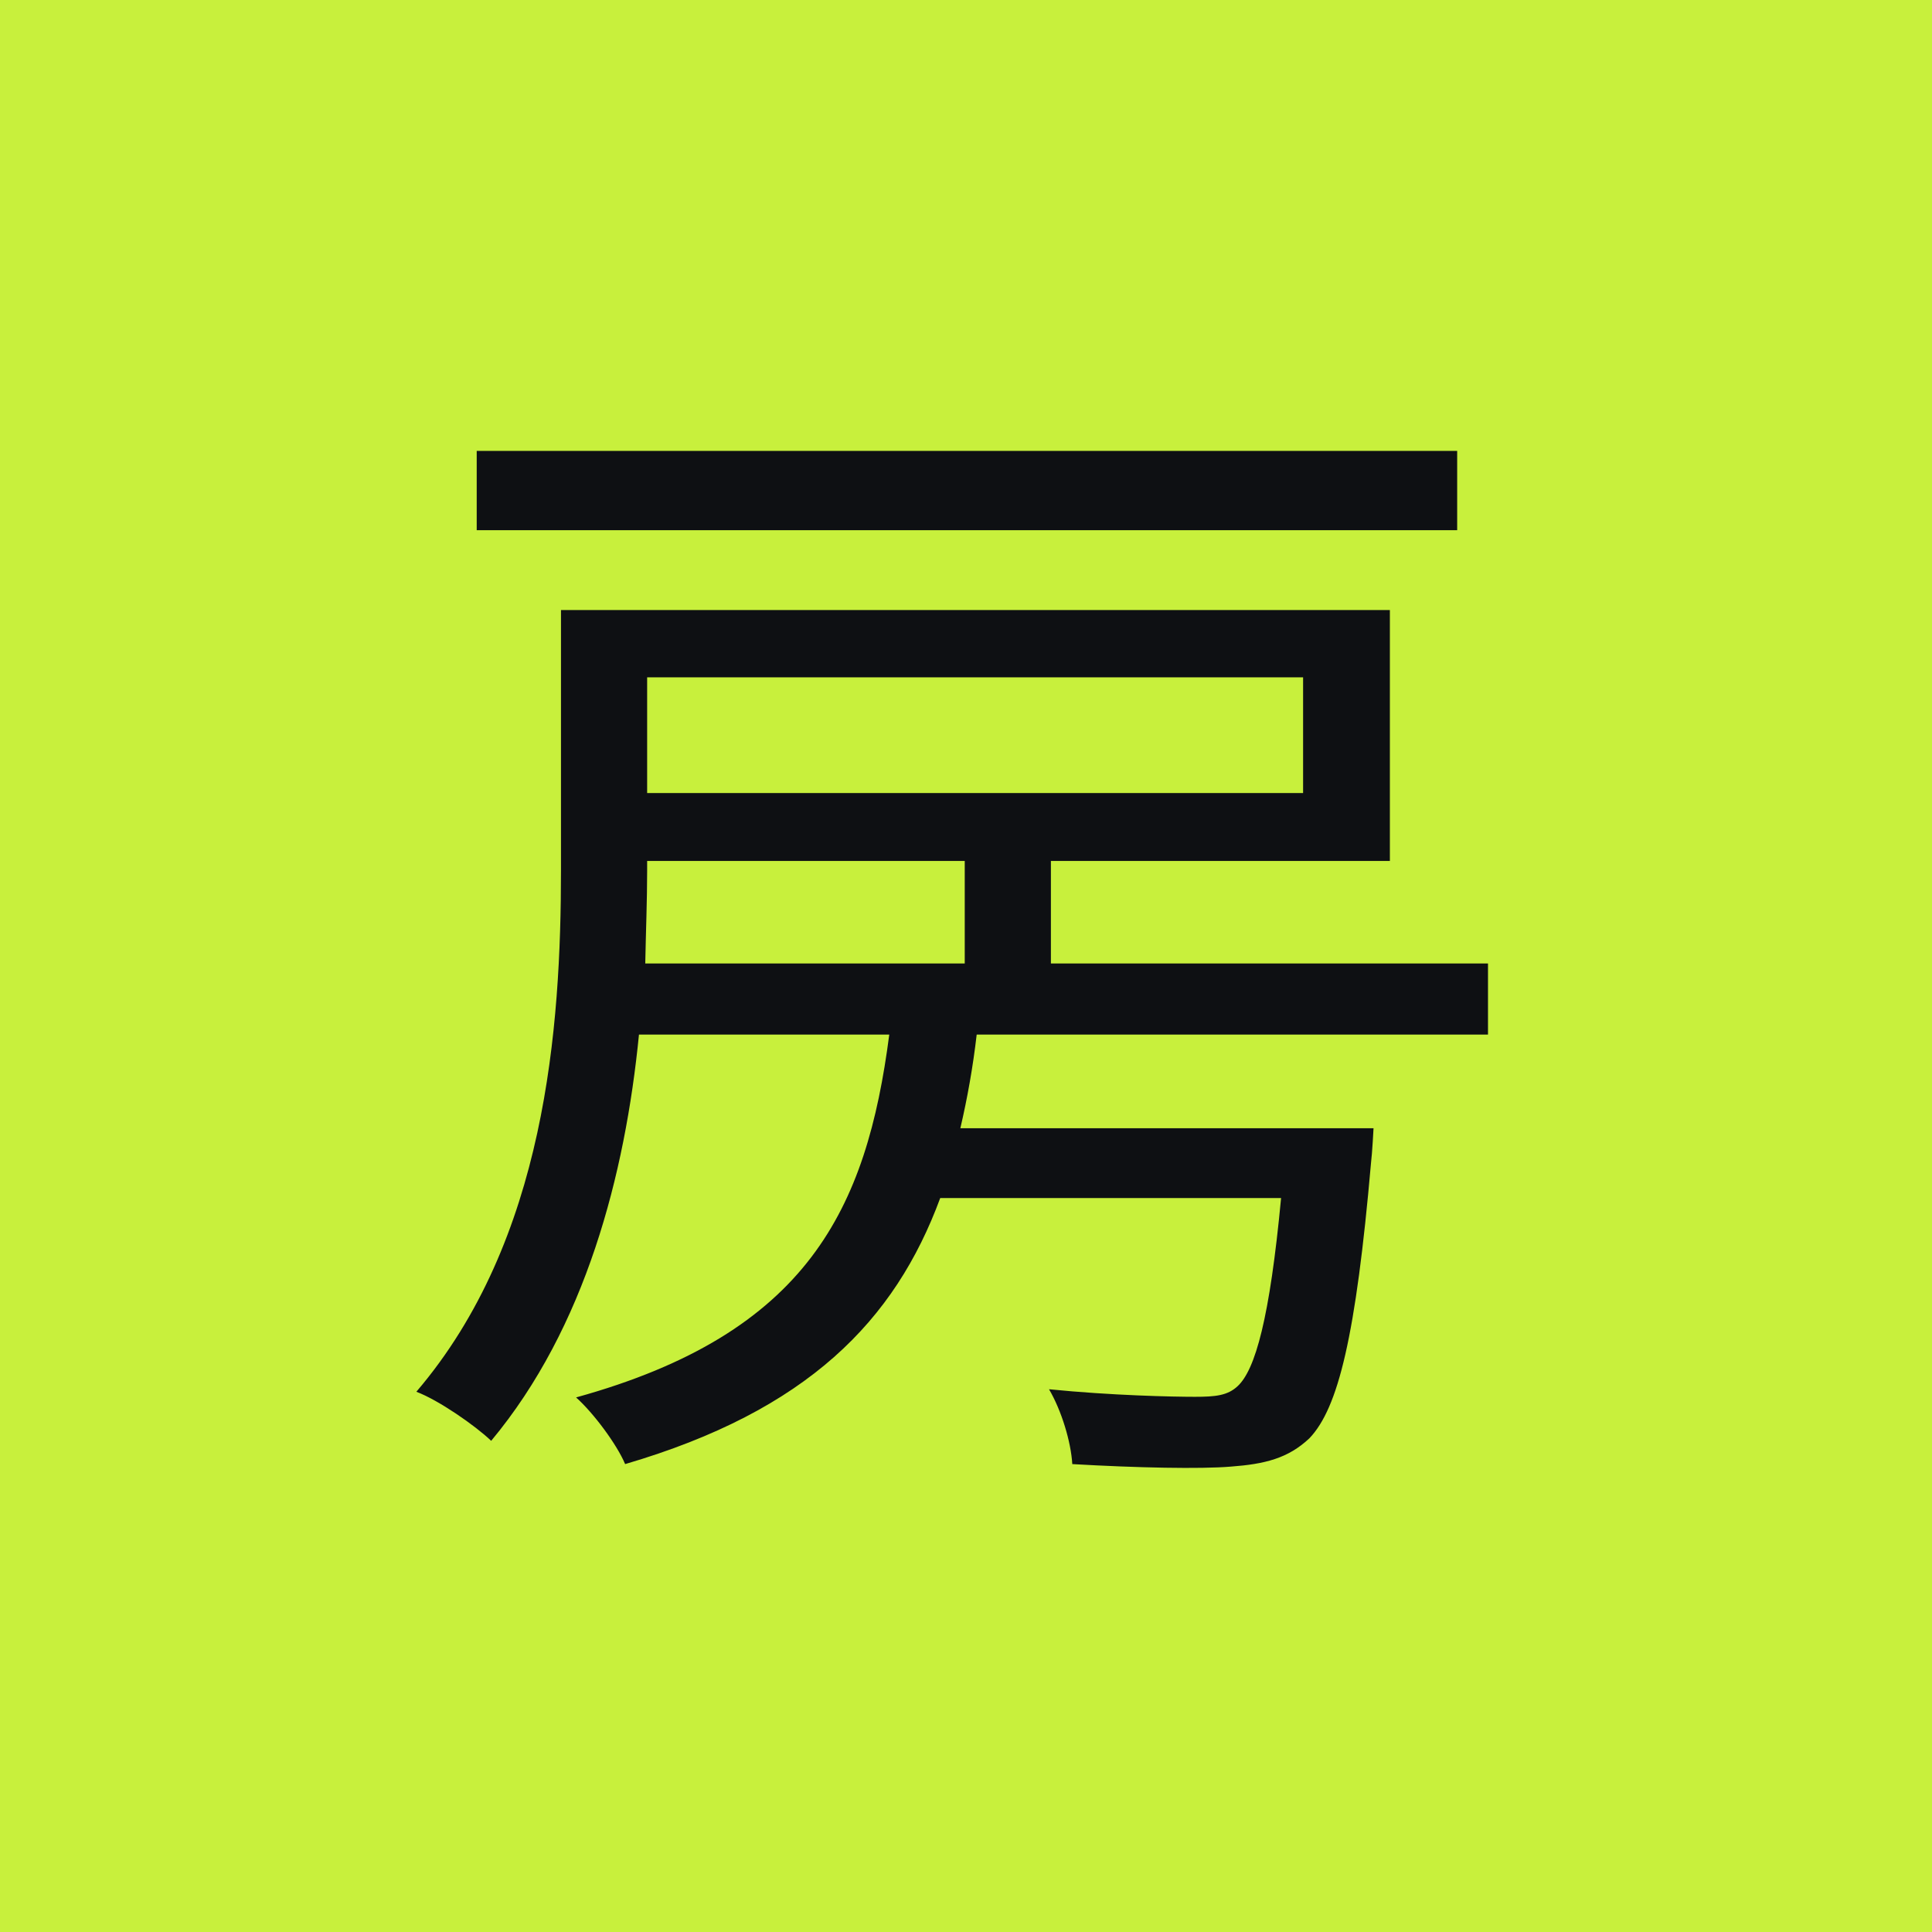
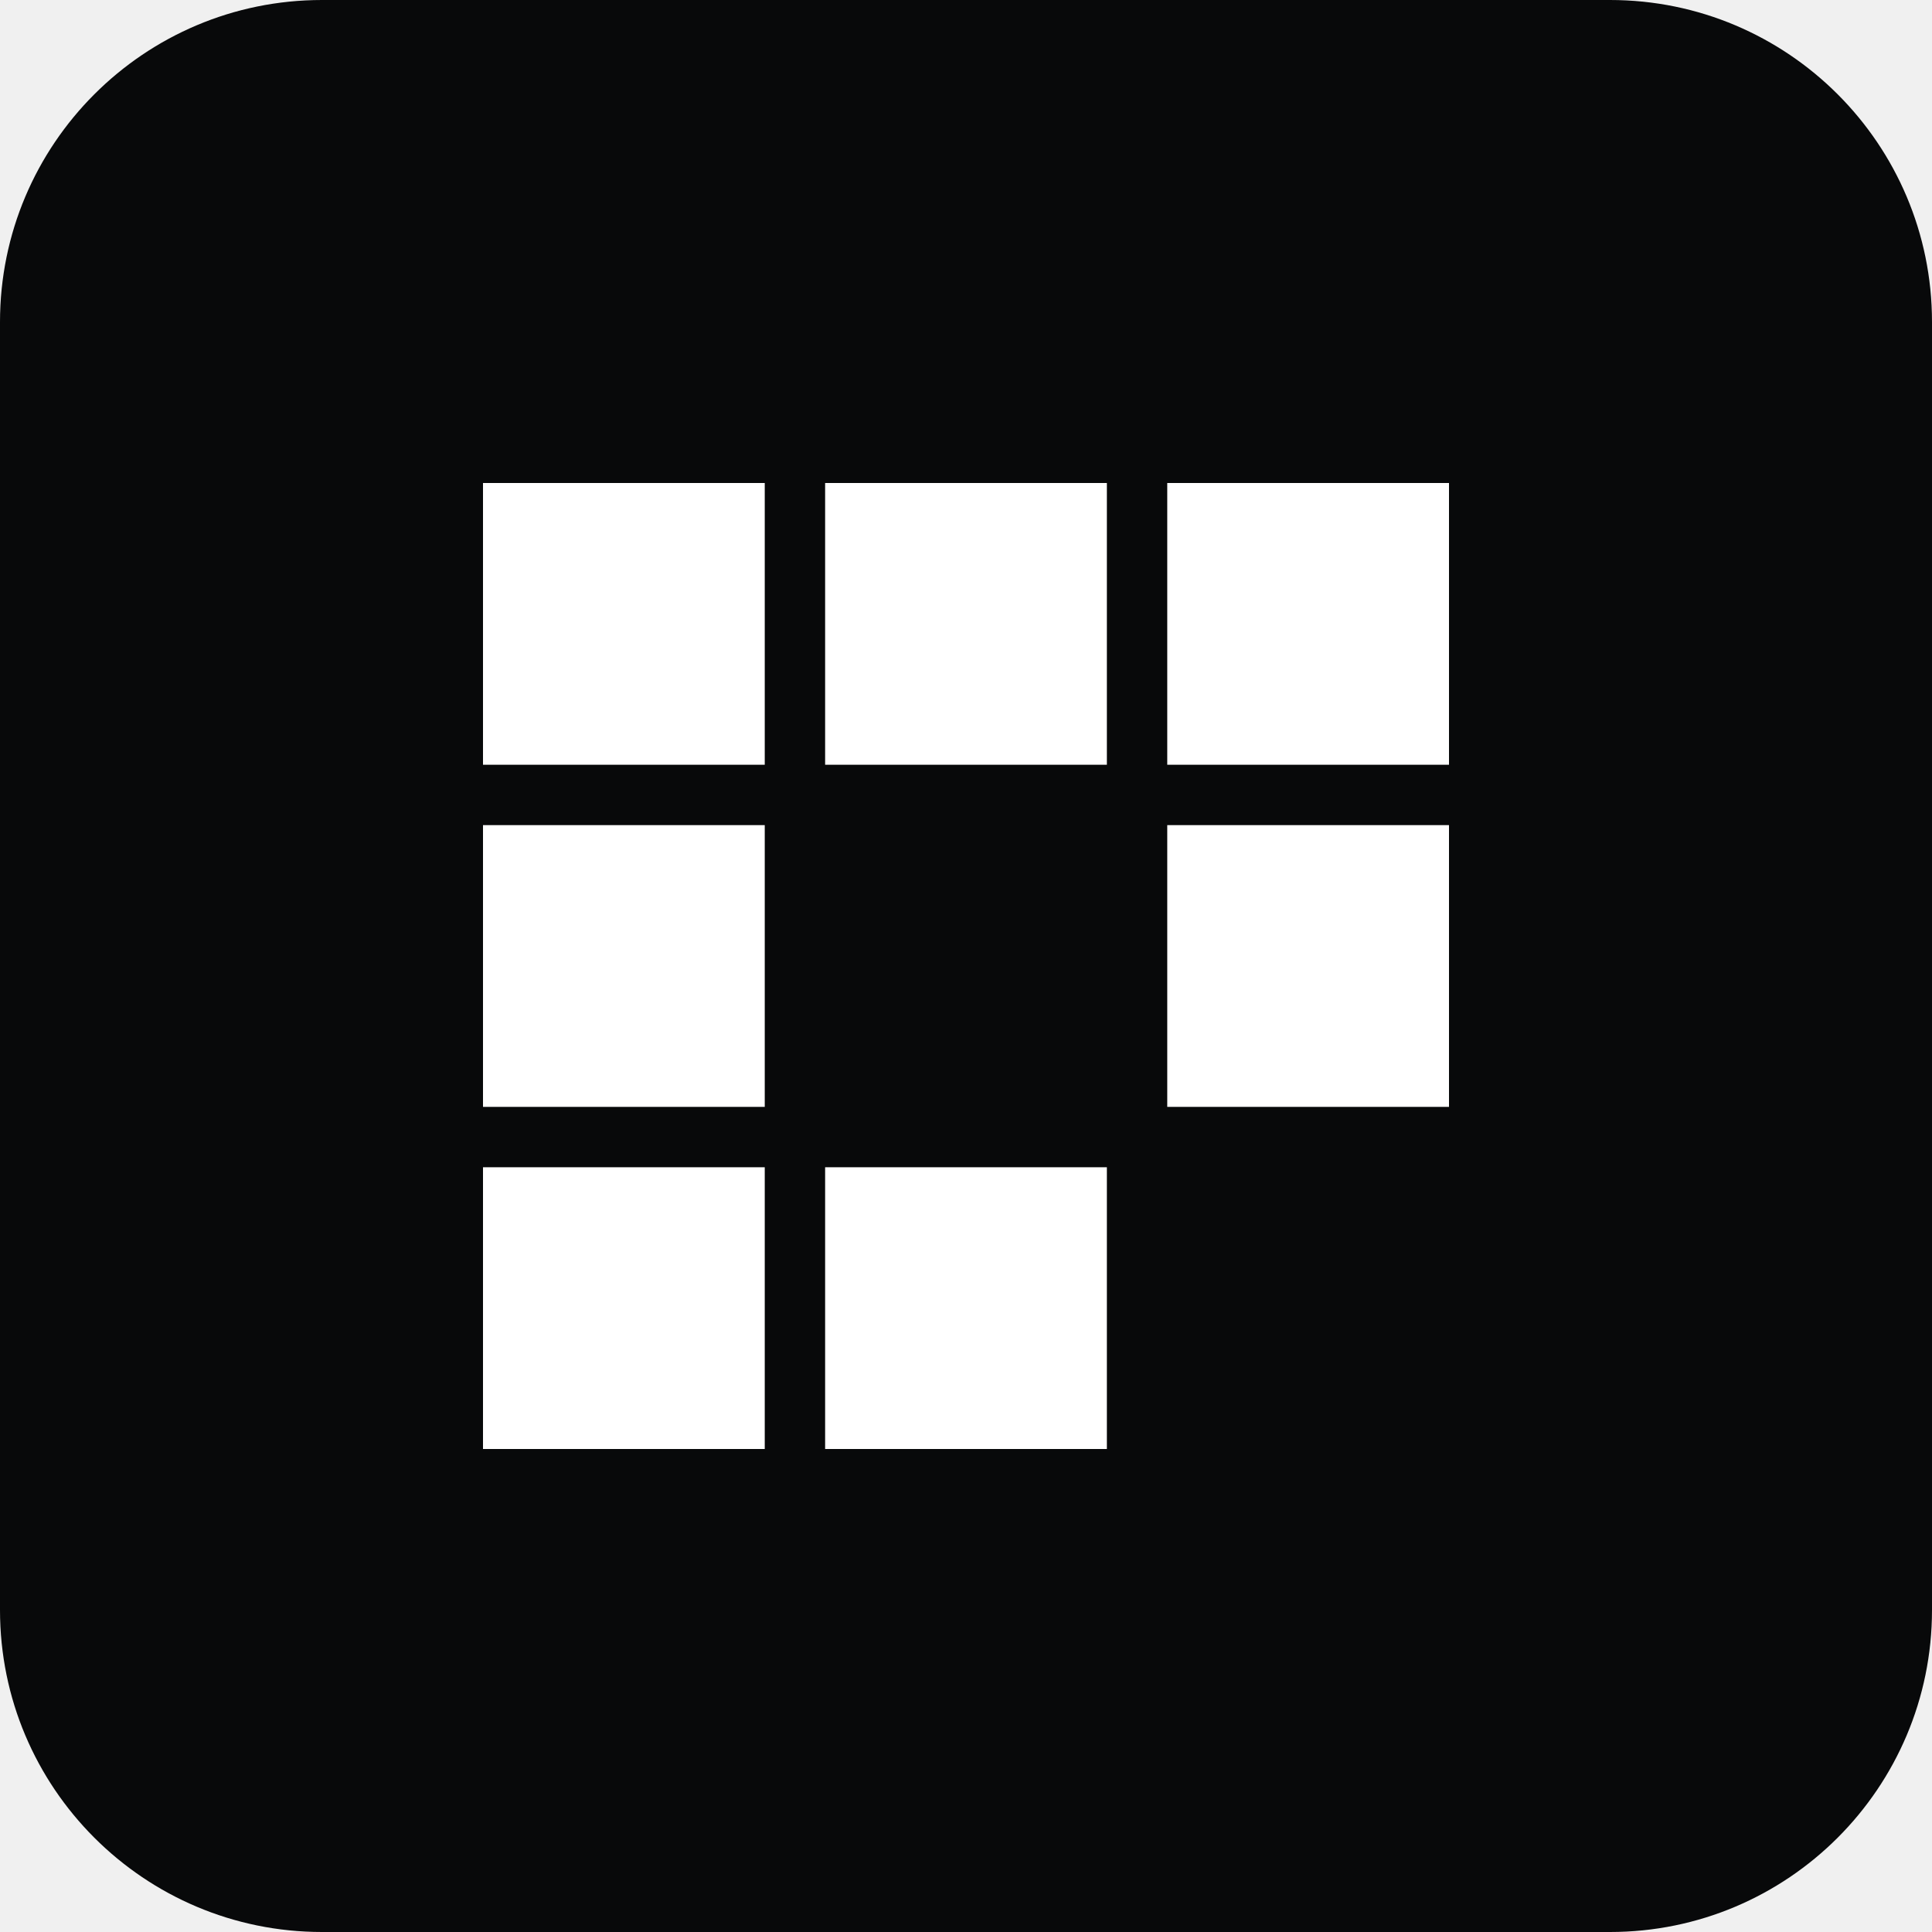
<svg xmlns="http://www.w3.org/2000/svg" viewBox="0 0 48 48">
-   <rect width="48" height="48" fill="#c8f03c" />
-   <text x="24" y="34" text-anchor="middle" font-family="sans-serif" font-size="29" fill="#0e1013">房</text>
+   <rect width="48" height="48" rx="8" fill="#08090a" />
+   <g fill="#fff">
+     <rect x="12" y="12" width="7" height="7" />
+     <rect x="20.5" y="12" width="7" height="7" />
+     <rect x="29" y="12" width="7" height="7" />
+     <rect x="12" y="20.5" width="7" height="7" />
+     <rect x="29" y="20.5" width="7" height="7" />
+     <rect x="12" y="29" width="7" height="7" />
+     <rect x="20.5" y="29" width="7" height="7" />
+   </g>
</svg>
